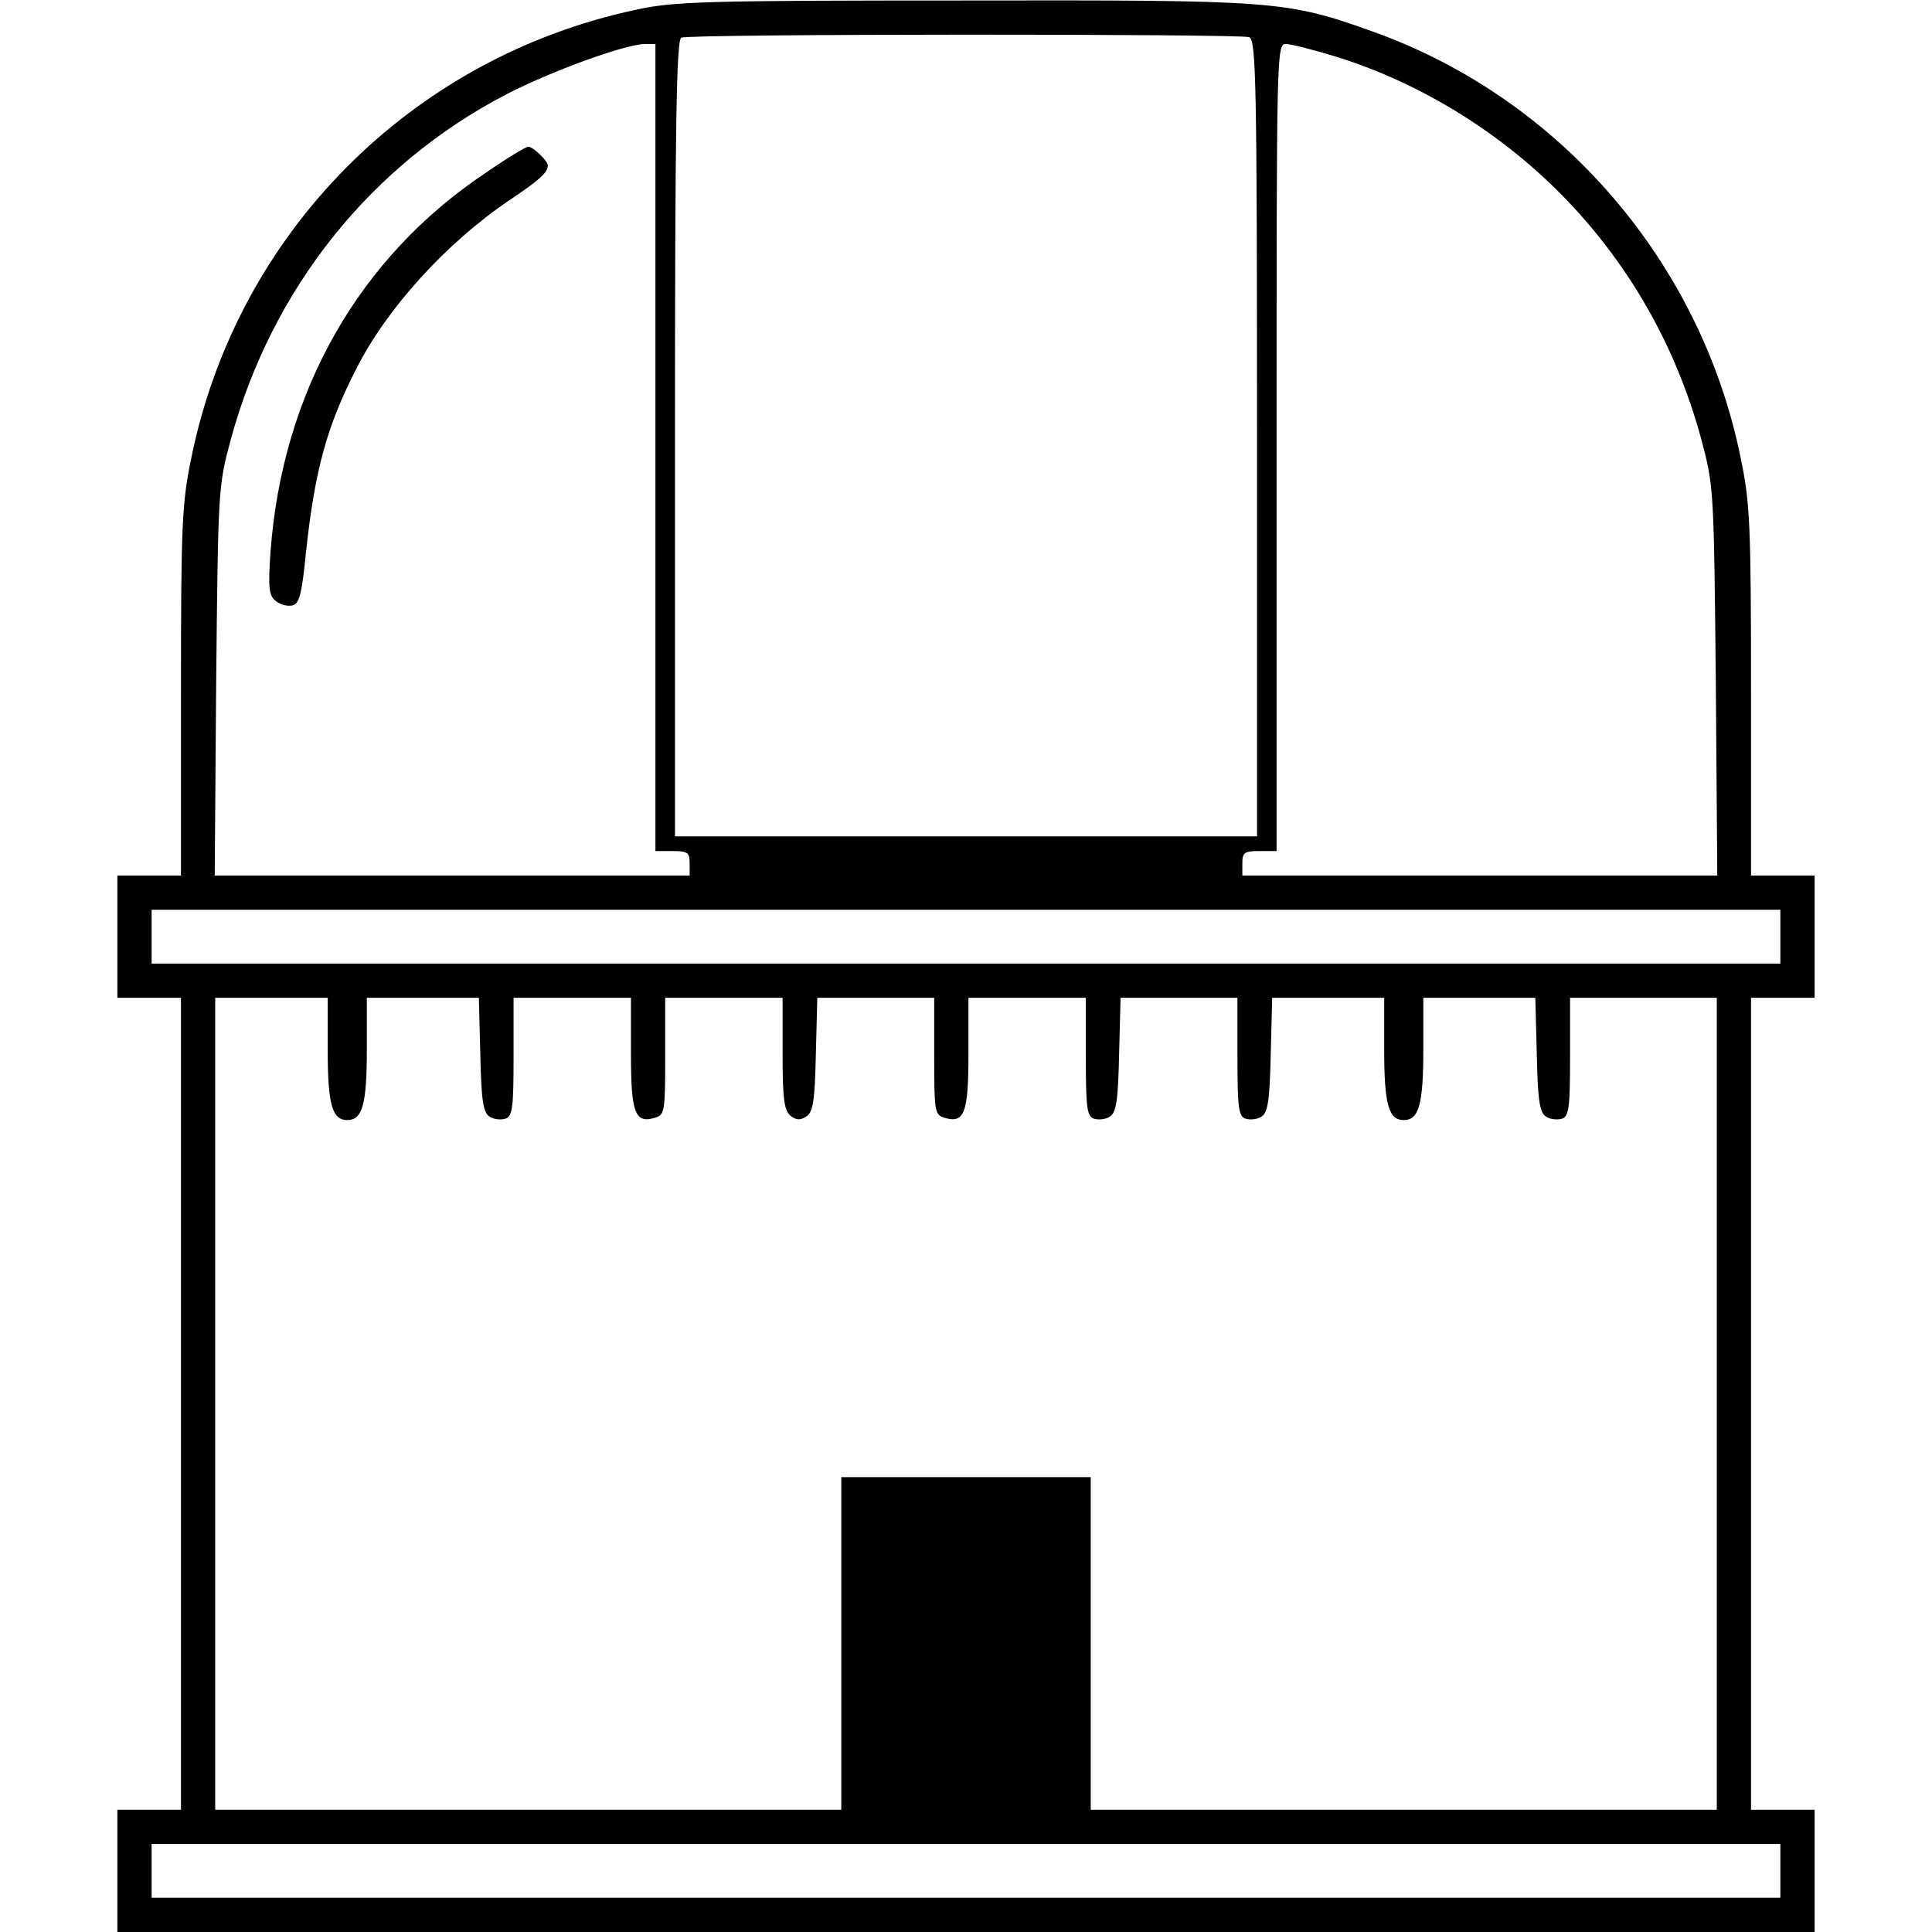
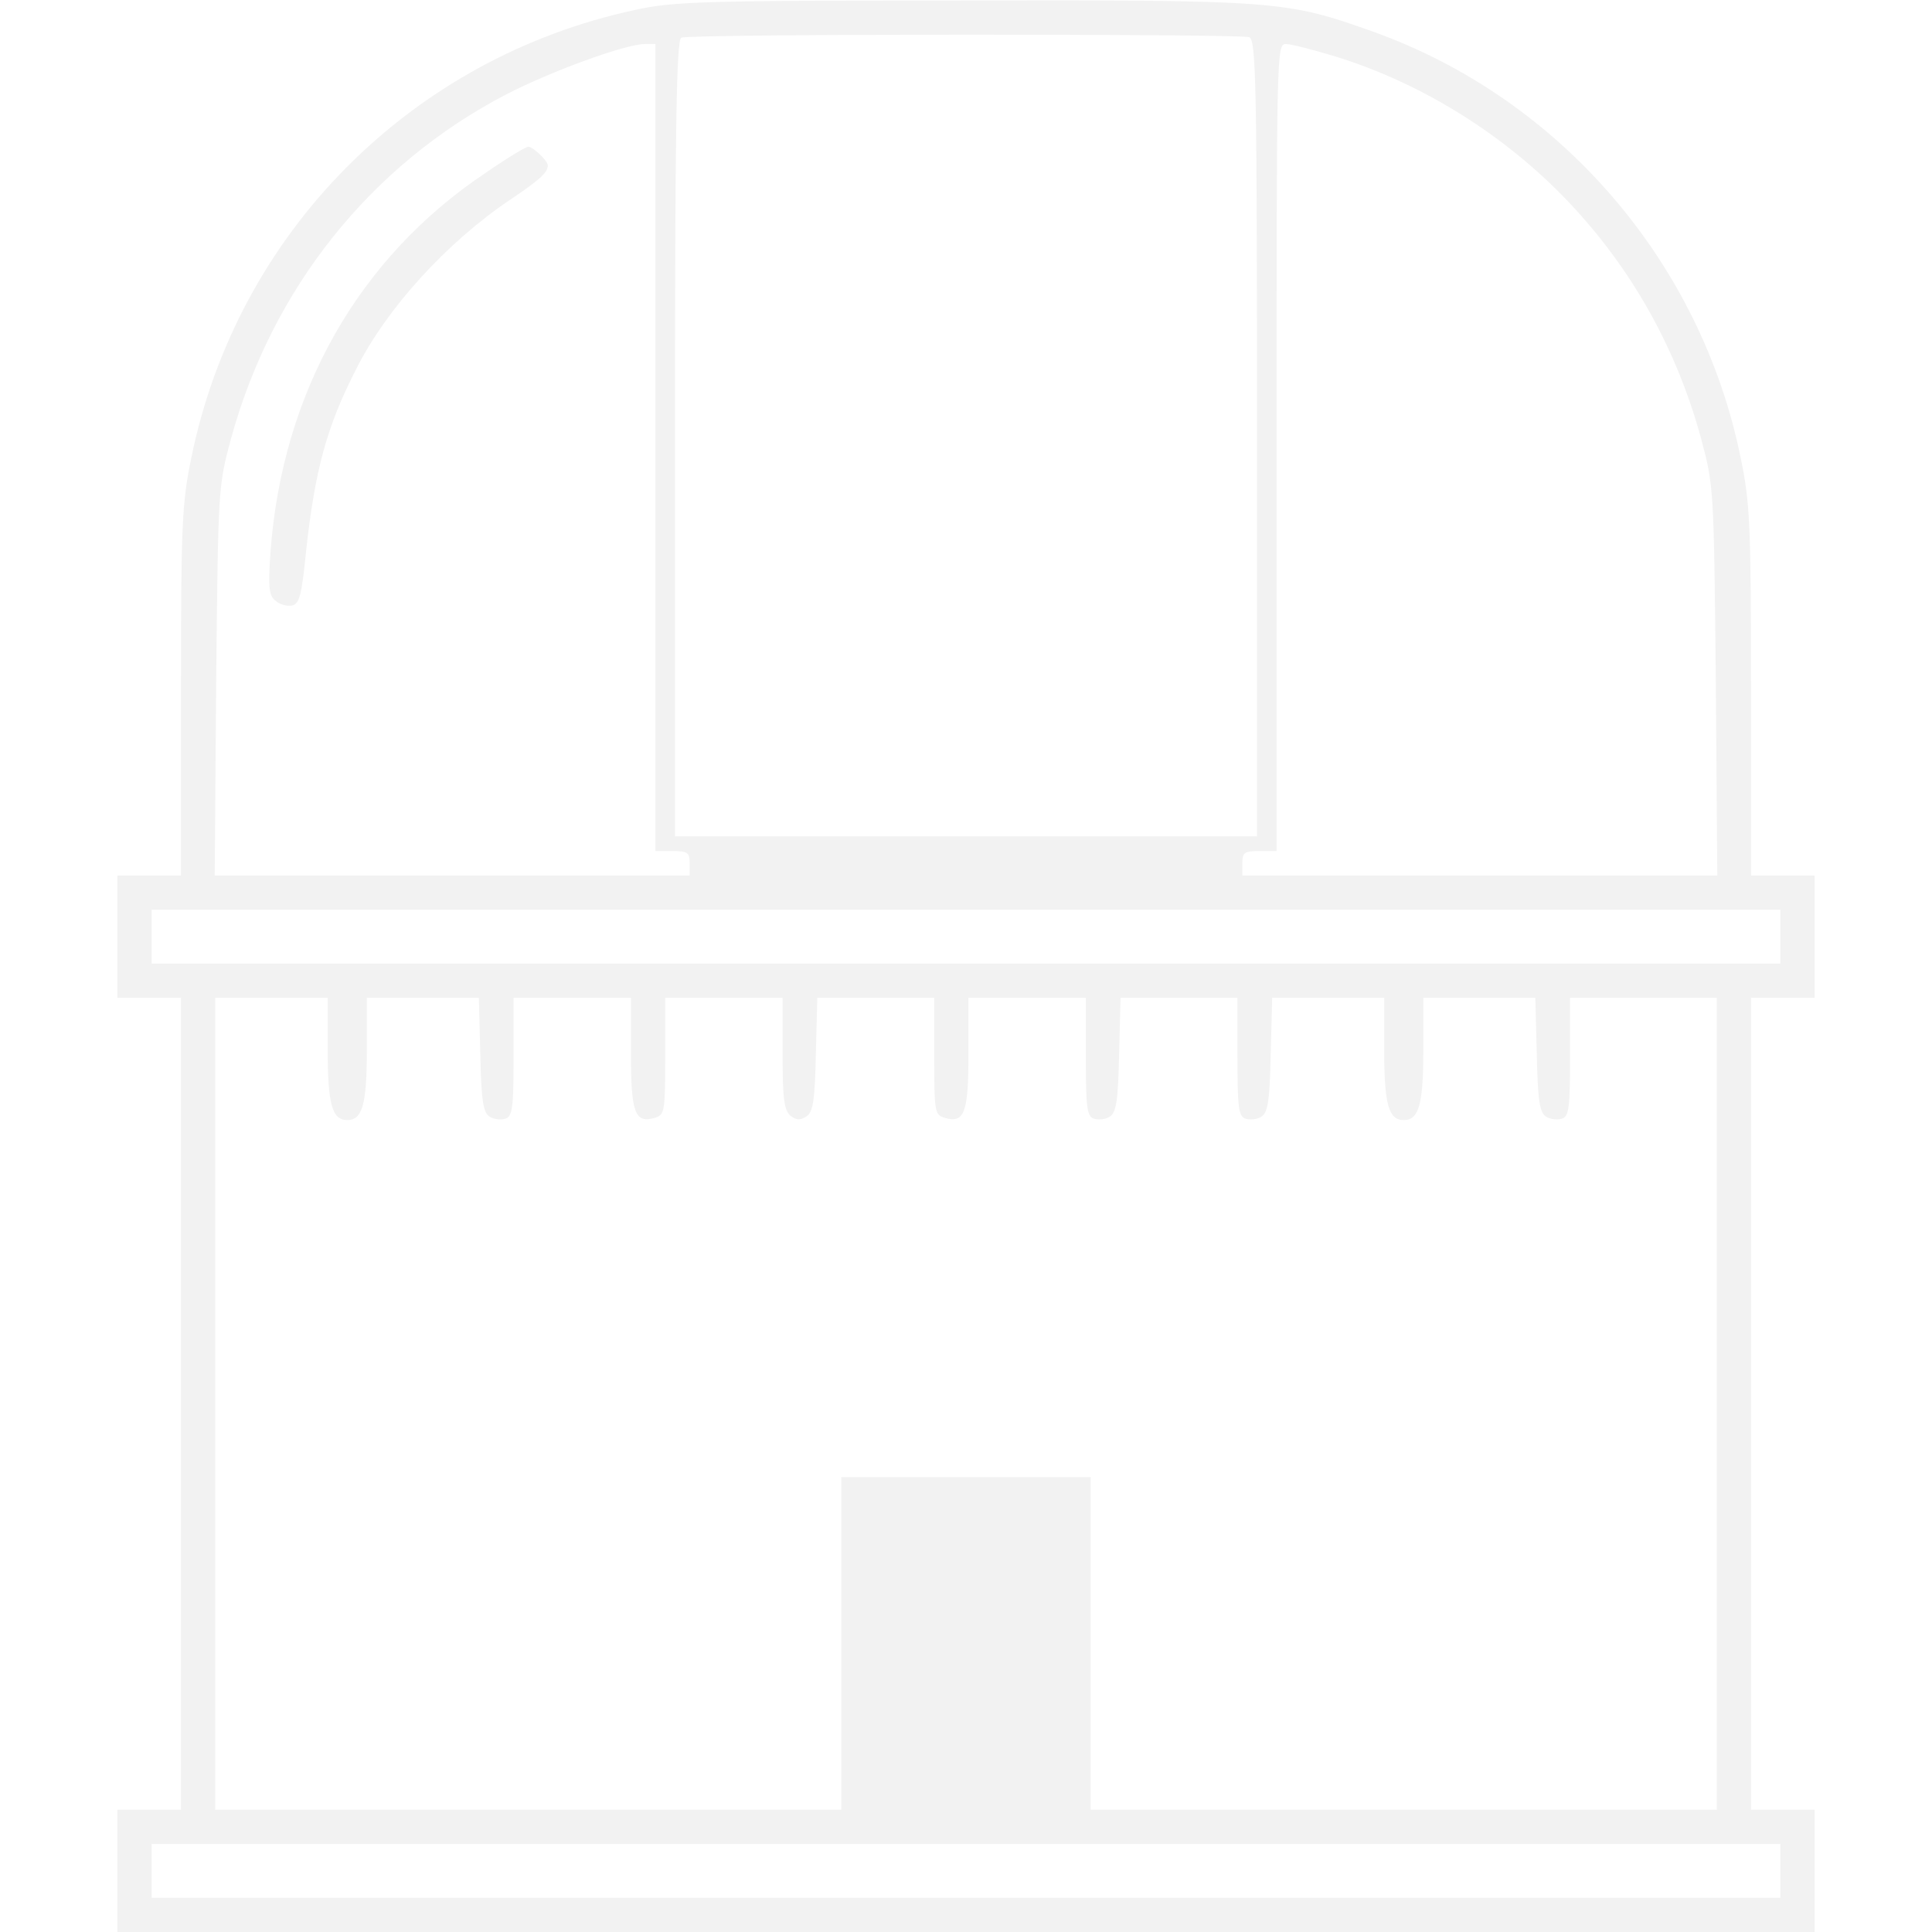
- <svg xmlns="http://www.w3.org/2000/svg" version="1.0" width="395pt" height="395pt" viewBox="0 0 395 395" preserveAspectRatio="xMidYMid meet">
-   <g transform="translate(0,395) scale(0.1,-0.1)" fill="#000000" stroke="none">
-     <path d="M1300 3930 c-460 -98 -816 -457 -909 -917 -19 -91 -21 -137 -21 -477 l0 -376 -65 0 -65 0 0 -125 0 -125 65 0 65 0 0 -830 0 -830 -65 0 -65 0 0 -125 0 -125 1735 0 1735 0 0 125 0 125 -65 0 -65 0 0 830 0 830 65 0 65 0 0 125 0 125 -65 0 -65 0 0 376 c0 340 -2 386 -21 477 -81 401 -369 735 -751 872 -179 64 -197 65 -842 64 -522 0 -590 -2 -666 -19z m1254 -56 c14 -6 16 -87 16 -820 l0 -814 -595 0 -595 0 0 814 c0 642 3 815 13 819 18 8 1142 8 1161 1z m-1214 -839 l0 -825 35 0 c31 0 35 -3 35 -25 l0 -25 -486 0 -485 0 3 398 c4 392 4 398 30 494 84 308 286 561 563 705 91 47 241 102 283 103 l22 0 0 -825z m1392 799 c177 -55 346 -161 475 -297 129 -136 221 -300 271 -484 26 -97 26 -102 30 -495 l3 -398 -485 0 -486 0 0 25 c0 22 4 25 35 25 l35 0 0 825 c0 811 0 825 19 825 11 0 57 -12 103 -26z m908 -1799 l0 -55 -1665 0 -1665 0 0 55 0 55 1665 0 1665 0 0 -55z m-2970 -231 c0 -112 9 -144 40 -144 31 0 40 32 40 144 l0 106 115 0 114 0 3 -116 c2 -95 6 -119 19 -127 9 -6 24 -7 33 -4 14 5 16 25 16 127 l0 120 120 0 120 0 0 -114 c0 -122 8 -144 50 -131 19 6 20 14 20 126 l0 119 120 0 120 0 0 -114 c0 -91 3 -116 16 -127 11 -9 20 -10 32 -2 14 8 18 31 20 127 l3 116 119 0 120 0 0 -119 c0 -112 1 -120 20 -126 42 -13 50 9 50 131 l0 114 120 0 120 0 0 -120 c0 -102 2 -122 16 -127 9 -3 24 -2 33 4 13 8 17 32 19 127 l3 116 119 0 120 0 0 -120 c0 -102 2 -122 16 -127 9 -3 24 -2 33 4 13 8 17 32 19 127 l3 116 114 0 115 0 0 -106 c0 -112 9 -144 40 -144 31 0 40 32 40 144 l0 106 115 0 114 0 3 -116 c2 -95 6 -119 19 -127 9 -6 24 -7 33 -4 14 5 16 25 16 127 l0 120 150 0 150 0 0 -830 0 -830 -640 0 -640 0 0 340 0 340 -255 0 -255 0 0 -340 0 -340 -640 0 -640 0 0 830 0 830 115 0 115 0 0 -106z m2970 -1679 l0 -55 -1665 0 -1665 0 0 55 0 55 1665 0 1665 0 0 -55z" />
-     <path d="M995 3598 c-262 -174 -418 -450 -442 -777 -5 -72 -3 -89 10 -99 9 -8 24 -12 34 -10 15 3 20 21 29 113 18 164 42 253 102 370 62 124 185 259 314 346 61 41 78 56 78 71 0 9 -30 38 -40 38 -5 0 -43 -23 -85 -52z" />
+ <svg xmlns="http://www.w3.org/2000/svg" version="1.0" width="395pt" height="395pt" viewBox="0 0 395 395" preserveAspectRatio="xMidYMid meet" id="svg2">
+   <defs id="defs14" />
+   <g transform="translate(0,395) scale(0.1,-0.1)" fill="#000000" stroke="none" id="g6" style="fill:#f2f2f2">
+     <path d="M1300 3930 c-460 -98 -816 -457 -909 -917 -19 -91 -21 -137 -21 -477 l0 -376 -65 0 -65 0 0 -125 0 -125 65 0 65 0 0 -830 0 -830 -65 0 -65 0 0 -125 0 -125 1735 0 1735 0 0 125 0 125 -65 0 -65 0 0 830 0 830 65 0 65 0 0 125 0 125 -65 0 -65 0 0 376 c0 340 -2 386 -21 477 -81 401 -369 735 -751 872 -179 64 -197 65 -842 64 -522 0 -590 -2 -666 -19z m1254 -56 c14 -6 16 -87 16 -820 l0 -814 -595 0 -595 0 0 814 c0 642 3 815 13 819 18 8 1142 8 1161 1z m-1214 -839 l0 -825 35 0 c31 0 35 -3 35 -25 l0 -25 -486 0 -485 0 3 398 c4 392 4 398 30 494 84 308 286 561 563 705 91 47 241 102 283 103 l22 0 0 -825z m1392 799 c177 -55 346 -161 475 -297 129 -136 221 -300 271 -484 26 -97 26 -102 30 -495 l3 -398 -485 0 -486 0 0 25 c0 22 4 25 35 25 l35 0 0 825 c0 811 0 825 19 825 11 0 57 -12 103 -26z m908 -1799 l0 -55 -1665 0 -1665 0 0 55 0 55 1665 0 1665 0 0 -55z m-2970 -231 c0 -112 9 -144 40 -144 31 0 40 32 40 144 l0 106 115 0 114 0 3 -116 c2 -95 6 -119 19 -127 9 -6 24 -7 33 -4 14 5 16 25 16 127 l0 120 120 0 120 0 0 -114 c0 -122 8 -144 50 -131 19 6 20 14 20 126 l0 119 120 0 120 0 0 -114 c0 -91 3 -116 16 -127 11 -9 20 -10 32 -2 14 8 18 31 20 127 l3 116 119 0 120 0 0 -119 c0 -112 1 -120 20 -126 42 -13 50 9 50 131 l0 114 120 0 120 0 0 -120 c0 -102 2 -122 16 -127 9 -3 24 -2 33 4 13 8 17 32 19 127 l3 116 119 0 120 0 0 -120 c0 -102 2 -122 16 -127 9 -3 24 -2 33 4 13 8 17 32 19 127 l3 116 114 0 115 0 0 -106 c0 -112 9 -144 40 -144 31 0 40 32 40 144 l0 106 115 0 114 0 3 -116 c2 -95 6 -119 19 -127 9 -6 24 -7 33 -4 14 5 16 25 16 127 l0 120 150 0 150 0 0 -830 0 -830 -640 0 -640 0 0 340 0 340 -255 0 -255 0 0 -340 0 -340 -640 0 -640 0 0 830 0 830 115 0 115 0 0 -106z m2970 -1679 l0 -55 -1665 0 -1665 0 0 55 0 55 1665 0 1665 0 0 -55z" id="path8" style="fill:#f2f2f2" />
+     <path d="M995 3598 c-262 -174 -418 -450 -442 -777 -5 -72 -3 -89 10 -99 9 -8 24 -12 34 -10 15 3 20 21 29 113 18 164 42 253 102 370 62 124 185 259 314 346 61 41 78 56 78 71 0 9 -30 38 -40 38 -5 0 -43 -23 -85 -52z" id="path10" style="fill:#f2f2f2" />
  </g>
</svg>
